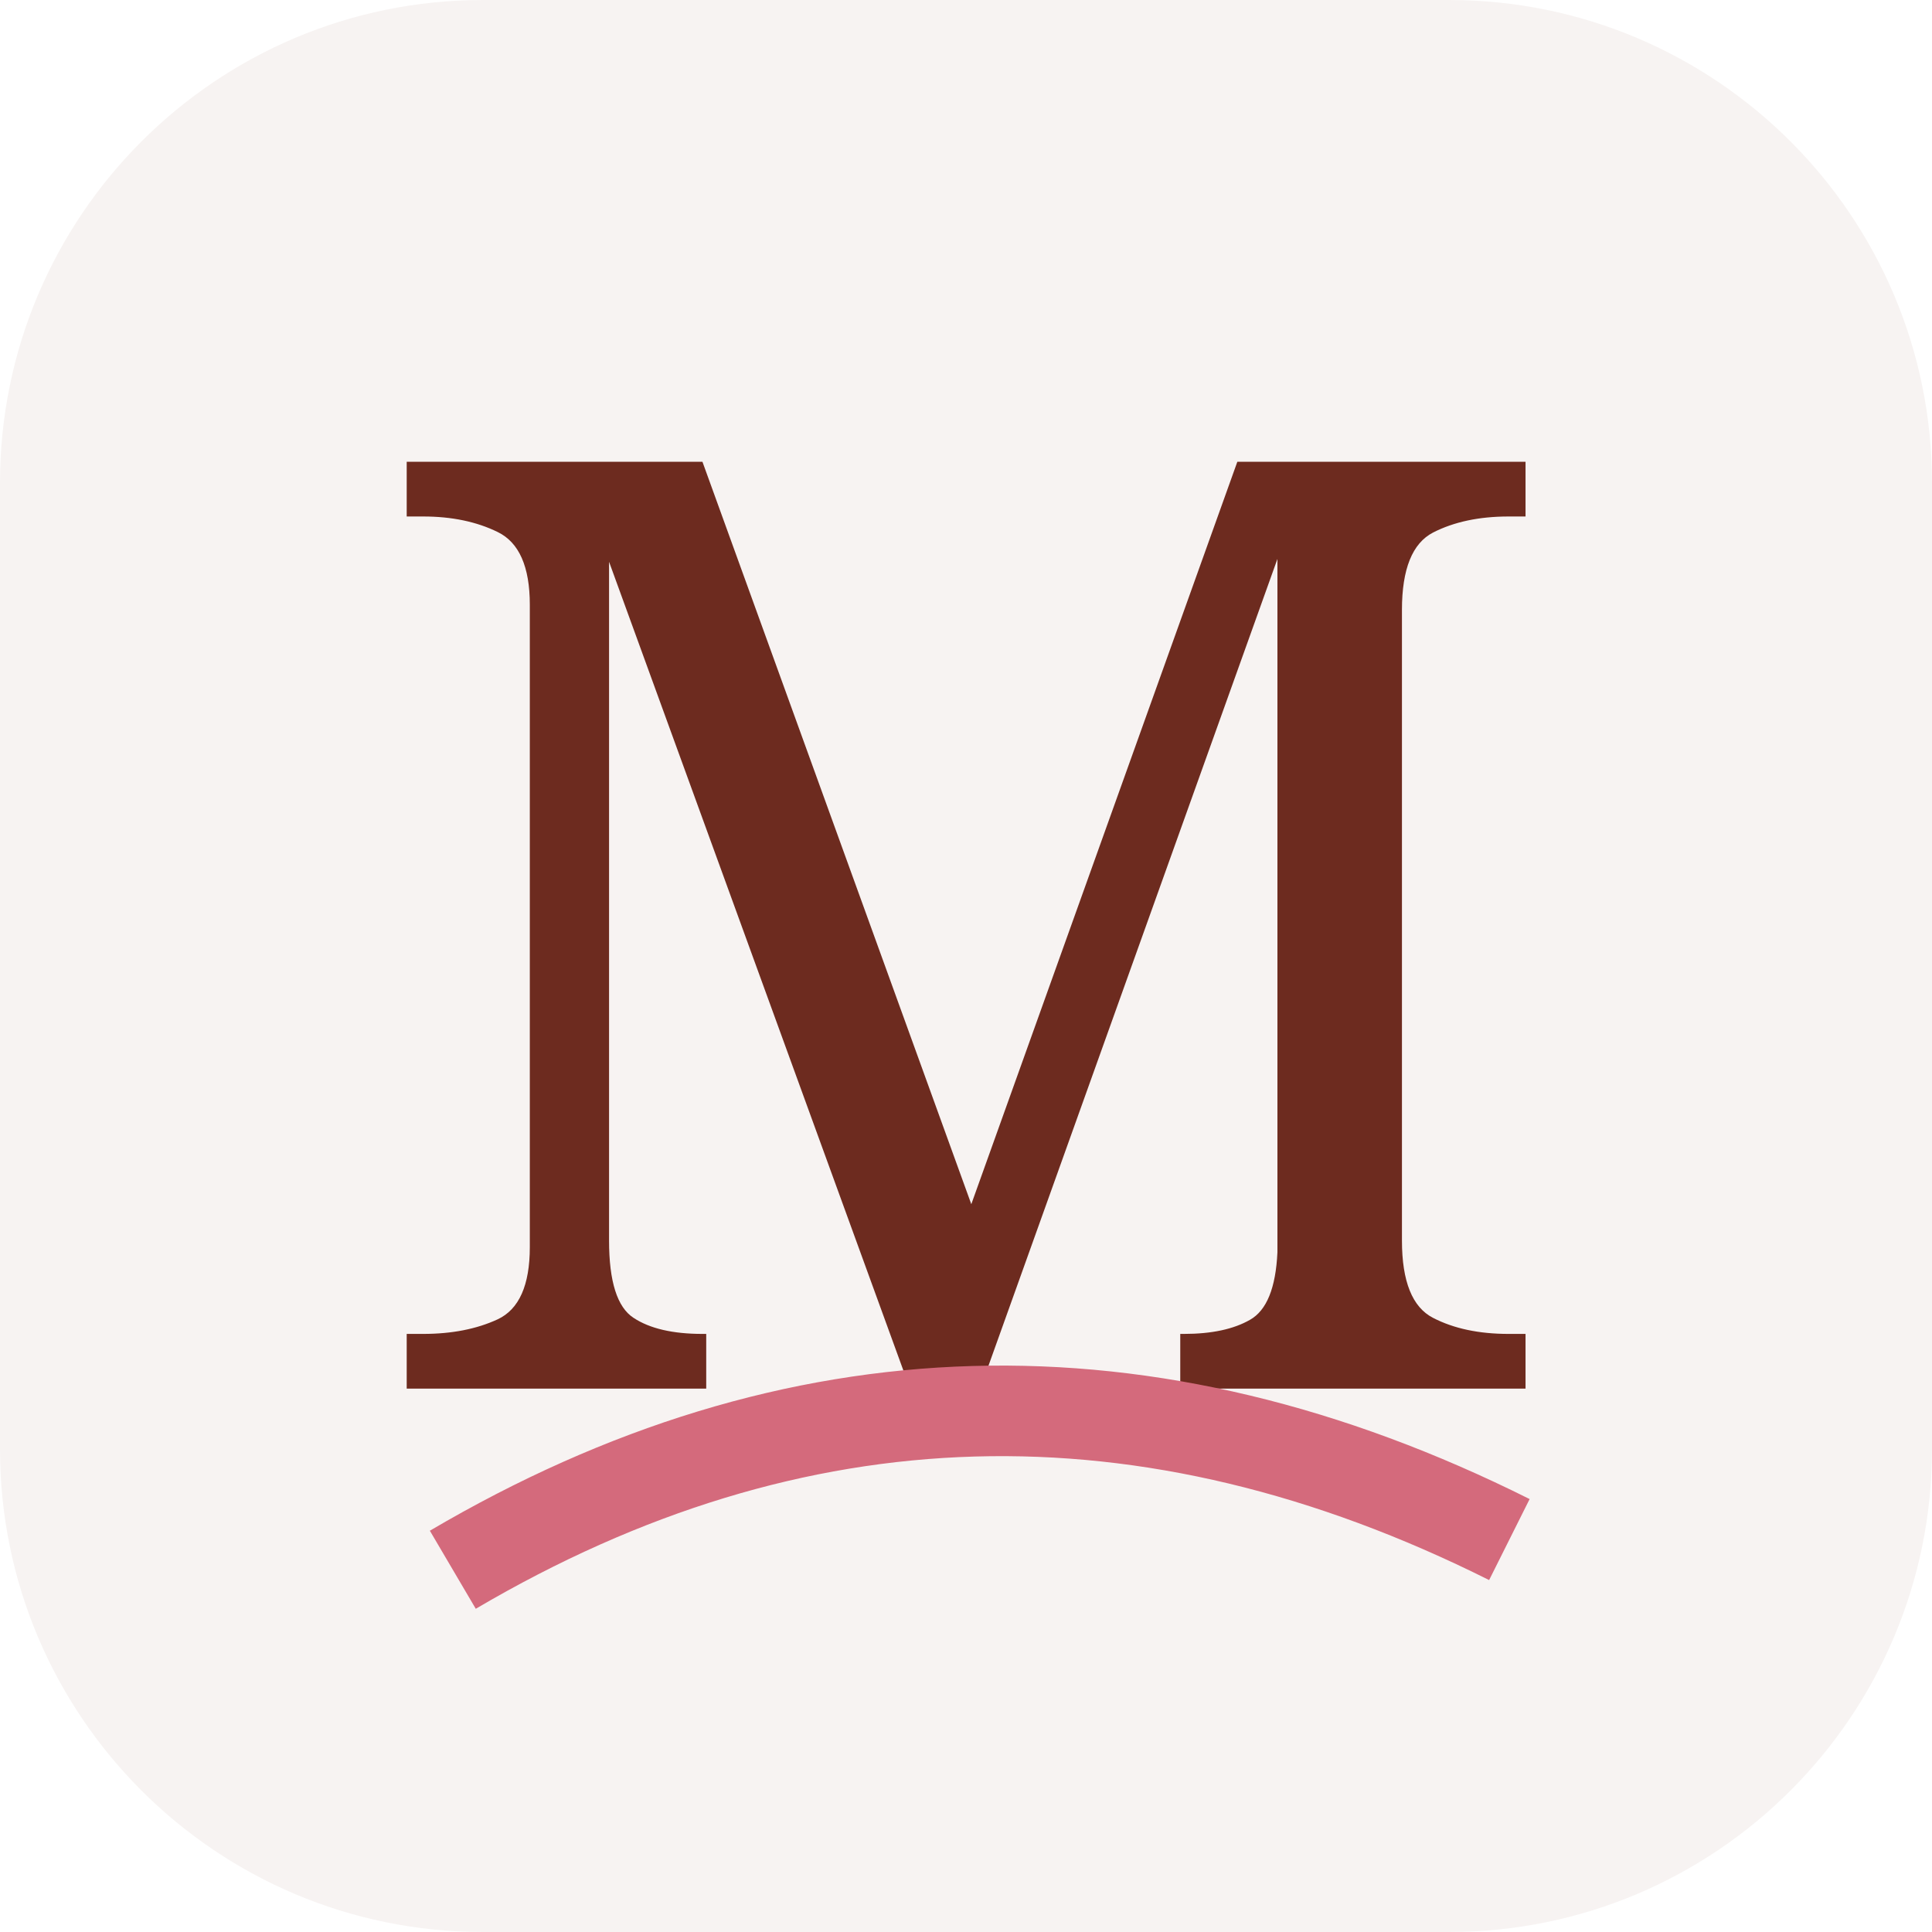
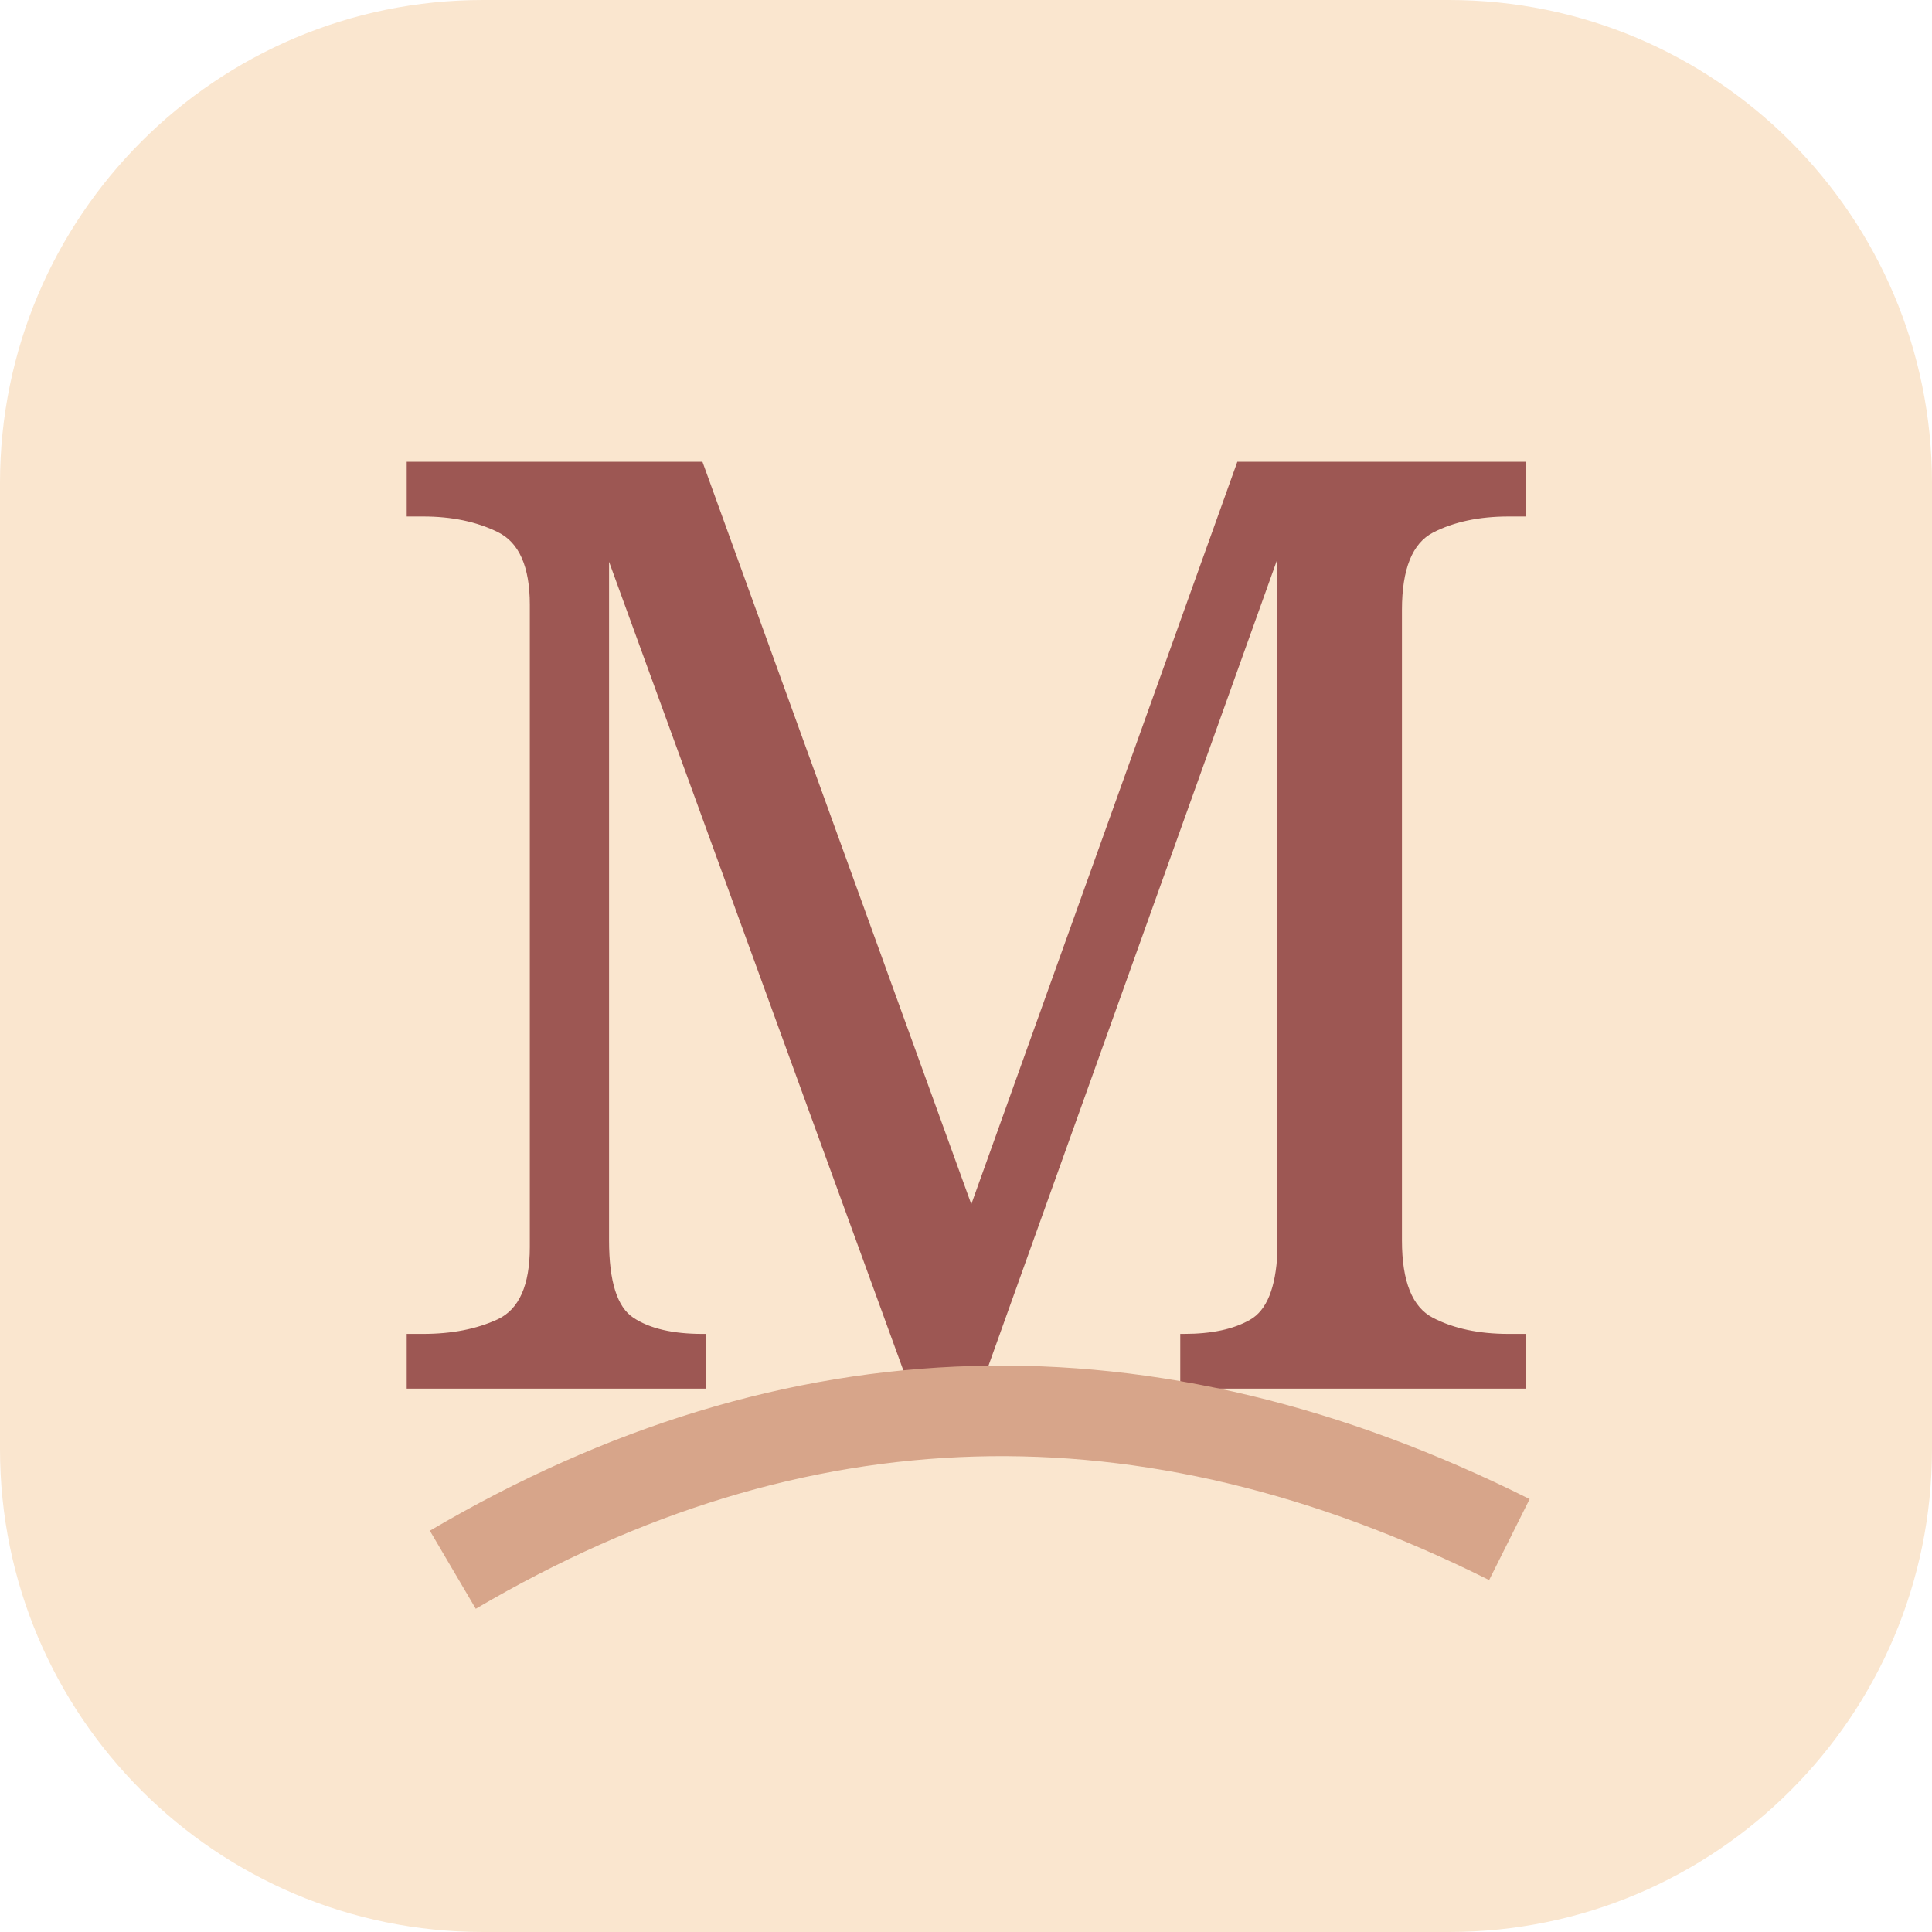
<svg xmlns="http://www.w3.org/2000/svg" viewBox="0 0 64 64">
-   <rect width="64" height="64" rx="16" fill="#f7f3f2" />
-   <text x="32" y="46" text-anchor="middle" font-family="Georgia,serif" font-size="43" fill="#6d2b1f">M</text>
-   <path d="M15 52 Q32 42 50 51" stroke="#d46a7c" stroke-width="3" fill="none" />
+   <rect width="64" height="64" rx="16" fill="#fae6cf" />
+   <text x="32" y="46" text-anchor="middle" font-family="Georgia,serif" font-size="43" fill="#9d5753">M</text>
+   <path d="M15 52 Q32 42 50 51" stroke="#d7a58a" stroke-width="3" fill="none" />
</svg>
